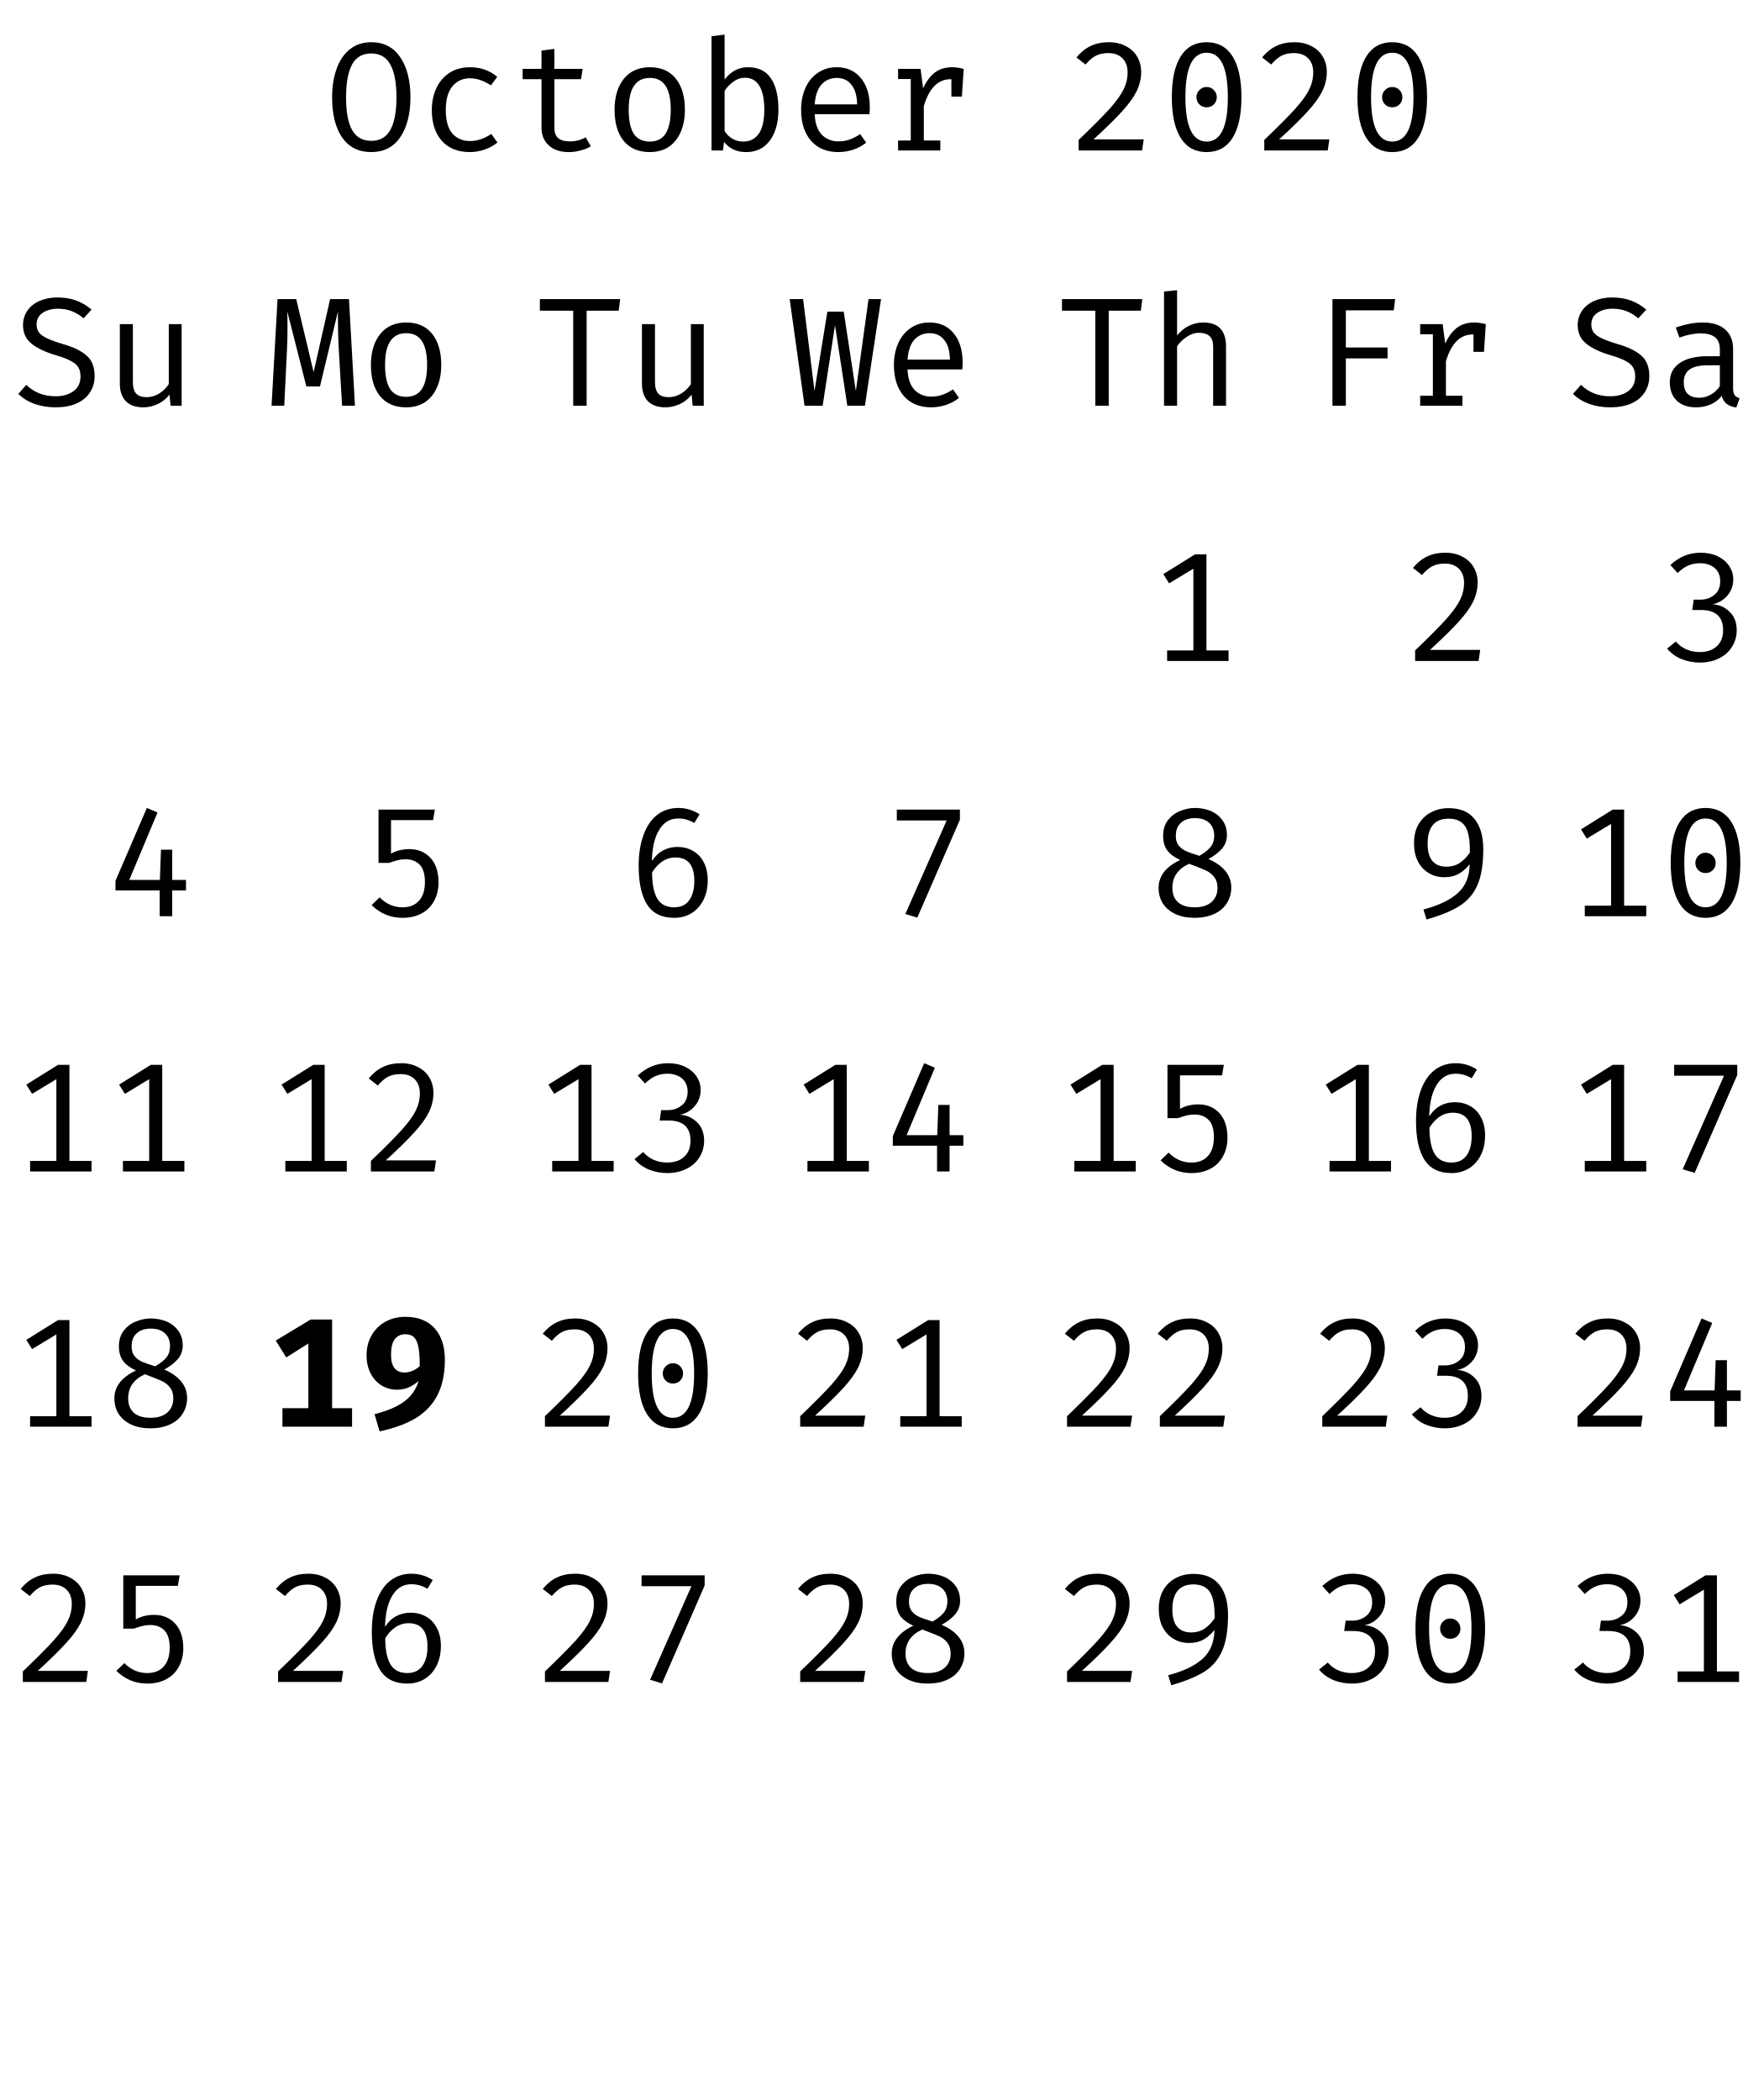
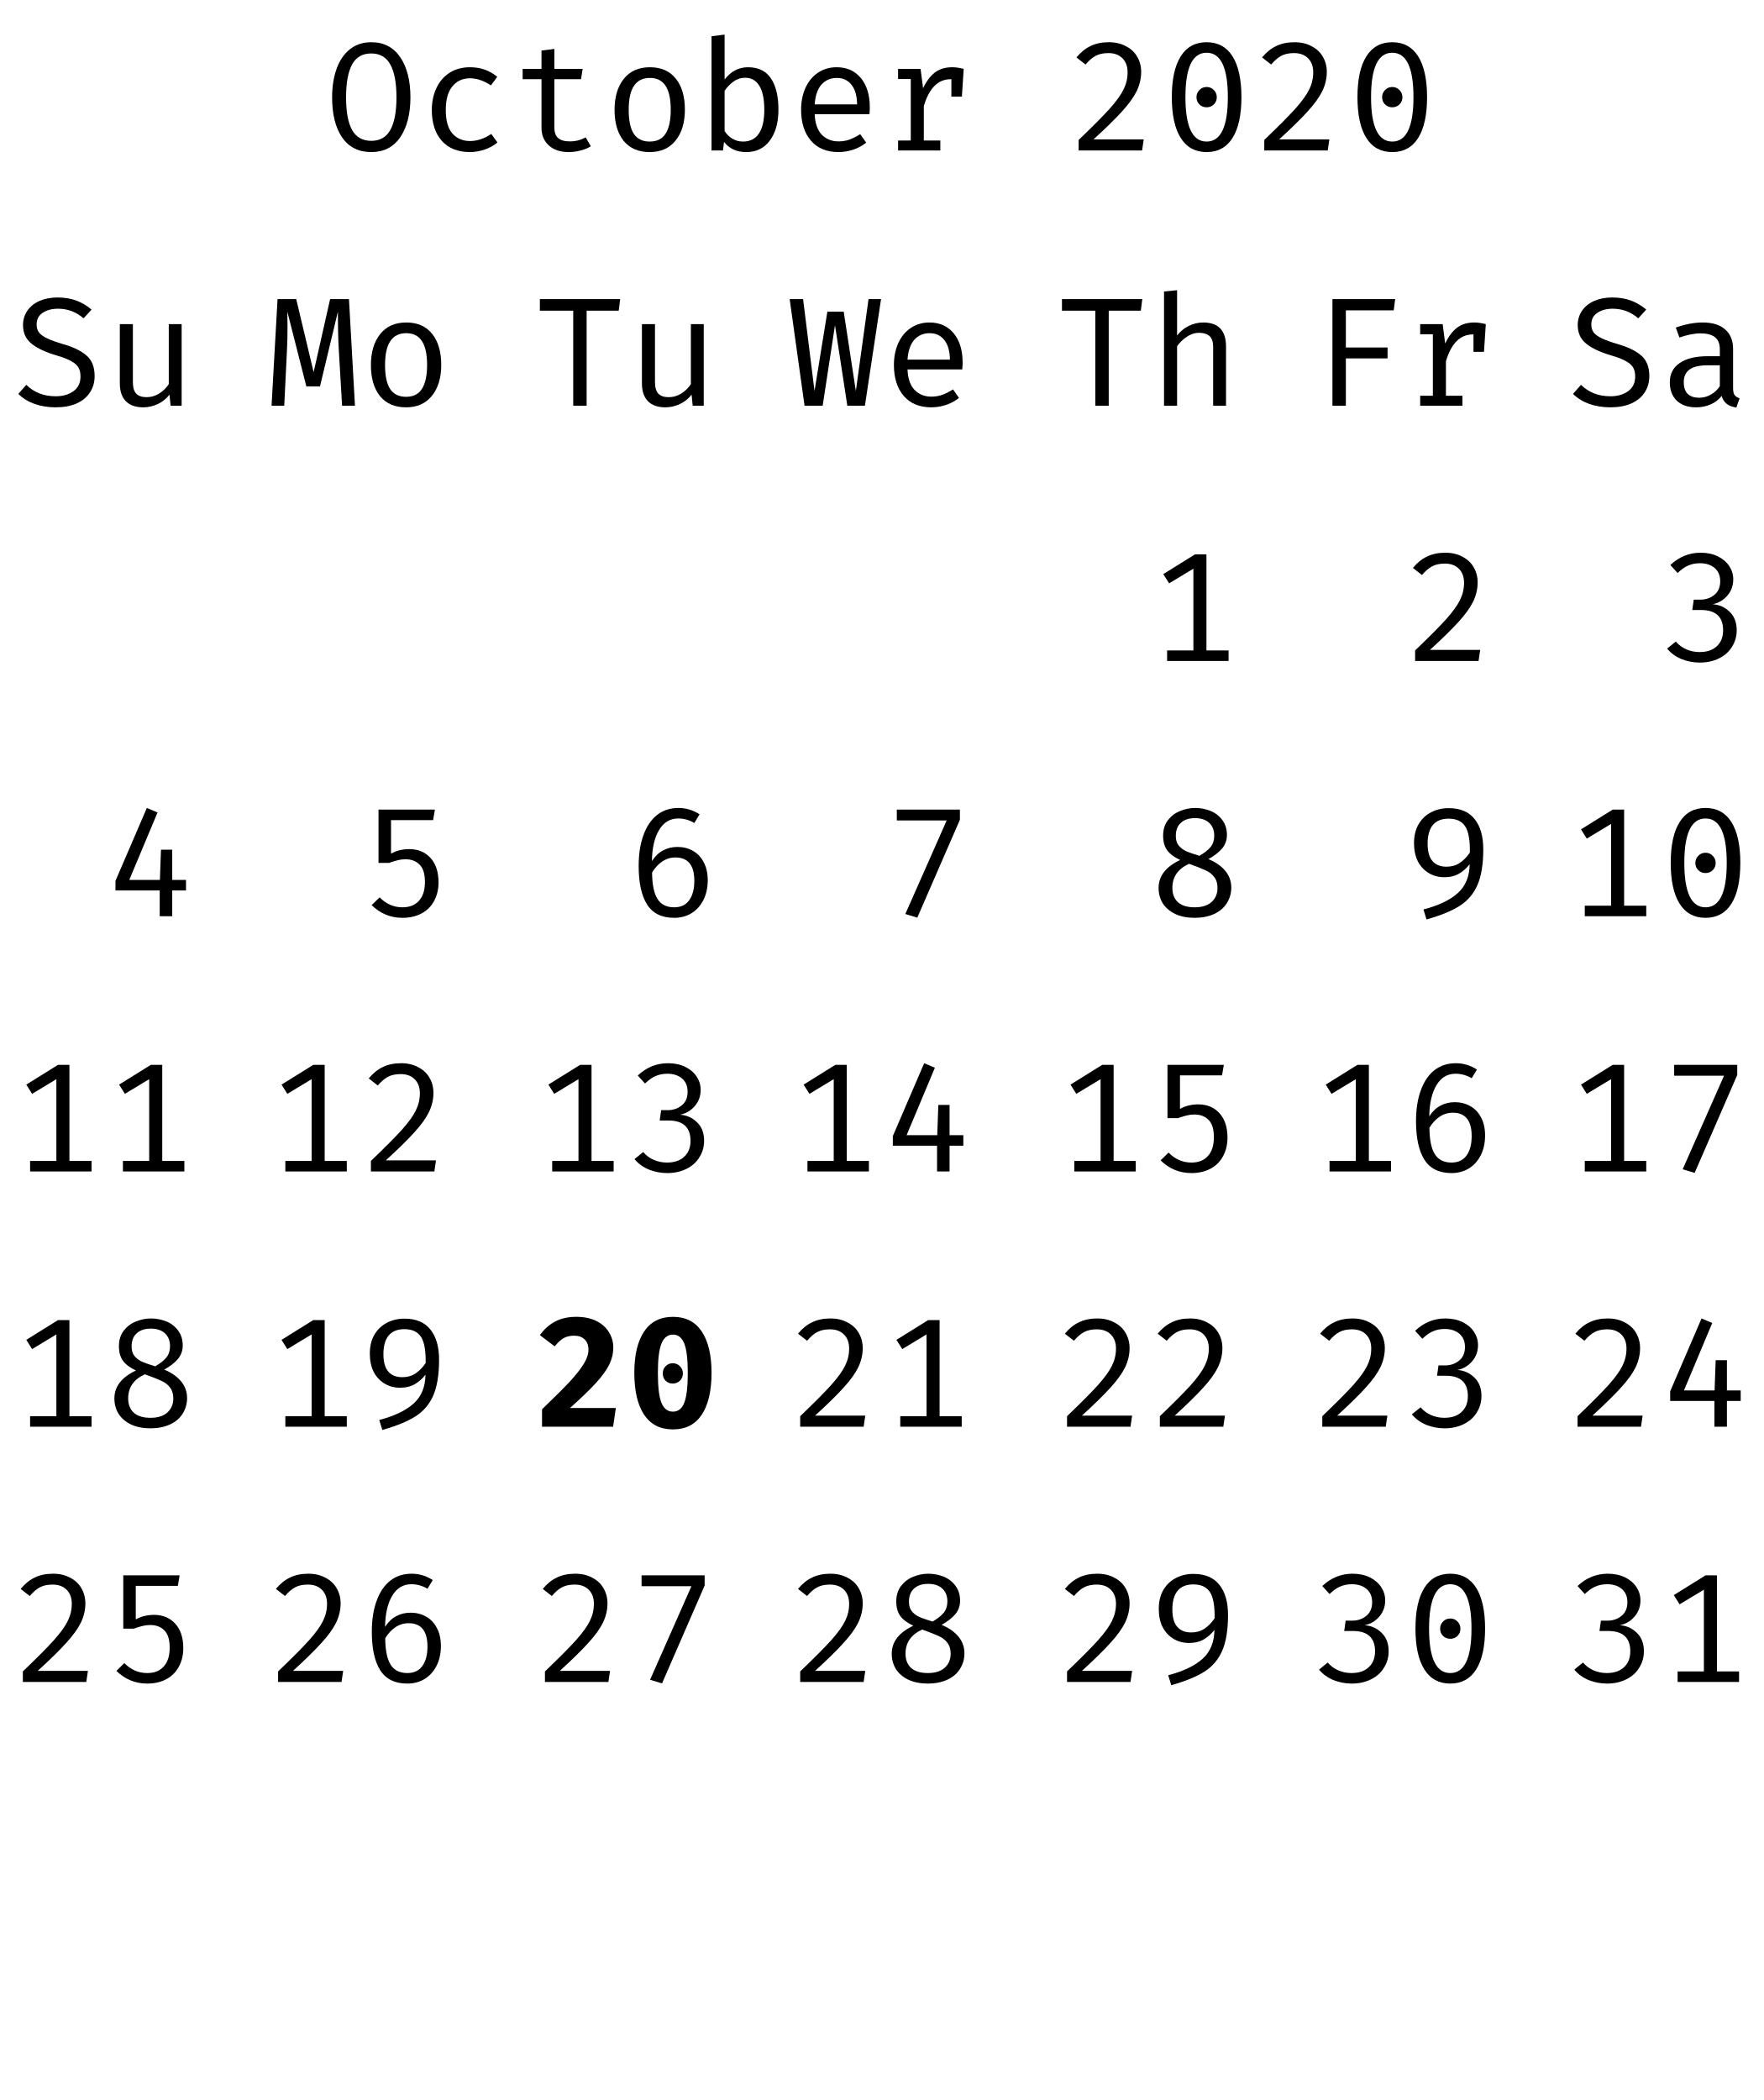
<svg xmlns="http://www.w3.org/2000/svg" xmlns:xlink="http://www.w3.org/1999/xlink" width="152pt" height="181pt" viewBox="0 0 152 181" version="1.1">
  <defs>
    <g>
      <symbol overflow="visible" id="glyph0-0">
        <path style="stroke:none;" d="M 6.797 -14 L 6.797 4.672 L 1.203 4.672 L 1.203 -14 Z M 6.078 -13.297 L 1.938 -13.297 L 1.938 3.969 L 6.078 3.969 Z M 4.094 -2.312 C 4.094 -2.207 4.055 -2.125 3.984 -2.062 C 3.922 -2.008 3.848 -1.984 3.766 -1.984 C 3.672 -1.984 3.586 -2.008 3.516 -2.062 C 3.453 -2.125 3.422 -2.207 3.422 -2.312 L 3.422 -3.422 C 3.891 -3.453 4.207 -3.539 4.375 -3.688 C 4.551 -3.832 4.641 -4.086 4.641 -4.453 C 4.641 -4.742 4.582 -4.969 4.469 -5.125 C 4.352 -5.289 4.141 -5.375 3.828 -5.375 C 3.566 -5.375 3.332 -5.32 3.125 -5.219 C 3.062 -5.195 3.004 -5.188 2.953 -5.188 C 2.859 -5.188 2.781 -5.211 2.719 -5.266 C 2.664 -5.328 2.641 -5.398 2.641 -5.484 C 2.641 -5.66 2.77 -5.789 3.031 -5.875 C 3.289 -5.969 3.57 -6.016 3.875 -6.016 C 4.406 -6.016 4.785 -5.867 5.016 -5.578 C 5.242 -5.297 5.359 -4.93 5.359 -4.484 C 5.359 -4.004 5.258 -3.633 5.062 -3.375 C 4.863 -3.125 4.539 -2.969 4.094 -2.906 Z M 3.297 -1.141 C 3.297 -1.266 3.336 -1.367 3.422 -1.453 C 3.516 -1.547 3.629 -1.594 3.766 -1.594 C 3.891 -1.594 3.992 -1.547 4.078 -1.453 C 4.172 -1.367 4.219 -1.266 4.219 -1.141 C 4.219 -0.992 4.172 -0.875 4.078 -0.781 C 3.992 -0.688 3.891 -0.641 3.766 -0.641 C 3.629 -0.641 3.516 -0.688 3.422 -0.781 C 3.336 -0.875 3.297 -0.992 3.297 -1.141 Z M 3.297 -1.141 " />
      </symbol>
      <symbol overflow="visible" id="glyph0-1">
        <path style="stroke:none;" d="M 7.375 -4.578 C 7.375 -3.148 7.082 -2.004 6.5 -1.141 C 5.914 -0.285 5.082 0.141 4 0.141 C 2.906 0.141 2.066 -0.281 1.484 -1.125 C 0.91 -1.969 0.625 -3.117 0.625 -4.578 C 0.625 -5.504 0.754 -6.328 1.016 -7.047 C 1.273 -7.766 1.656 -8.32 2.156 -8.719 C 2.664 -9.125 3.281 -9.328 4 -9.328 C 5.082 -9.328 5.914 -8.895 6.5 -8.031 C 7.082 -7.176 7.375 -6.023 7.375 -4.578 Z M 6.172 -4.578 C 6.172 -5.836 5.992 -6.781 5.641 -7.406 C 5.297 -8.039 4.75 -8.359 4 -8.359 C 3.238 -8.359 2.688 -8.039 2.344 -7.406 C 2 -6.77 1.828 -5.828 1.828 -4.578 C 1.828 -3.328 2 -2.391 2.344 -1.766 C 2.695 -1.141 3.25 -0.828 4 -0.828 C 4.75 -0.828 5.297 -1.141 5.641 -1.766 C 5.992 -2.391 6.172 -3.328 6.172 -4.578 Z M 6.172 -4.578 " />
      </symbol>
      <symbol overflow="visible" id="glyph0-2">
        <path style="stroke:none;" d="M 4.516 -0.812 C 5.129 -0.812 5.738 -1.016 6.344 -1.422 L 6.875 -0.688 C 6.582 -0.438 6.219 -0.234 5.781 -0.078 C 5.344 0.066 4.922 0.141 4.516 0.141 C 3.473 0.141 2.66 -0.18 2.078 -0.828 C 1.504 -1.484 1.219 -2.367 1.219 -3.484 C 1.219 -4.18 1.348 -4.805 1.609 -5.359 C 1.867 -5.922 2.242 -6.363 2.734 -6.688 C 3.234 -7.008 3.828 -7.172 4.516 -7.172 C 5.422 -7.172 6.203 -6.895 6.859 -6.344 L 6.312 -5.609 C 5.695 -6.016 5.094 -6.219 4.5 -6.219 C 3.875 -6.219 3.367 -5.984 2.984 -5.516 C 2.609 -5.055 2.422 -4.379 2.422 -3.484 C 2.422 -2.578 2.609 -1.906 2.984 -1.469 C 3.367 -1.031 3.879 -0.812 4.516 -0.812 Z M 4.516 -0.812 " />
      </symbol>
      <symbol overflow="visible" id="glyph0-3">
        <path style="stroke:none;" d="M 6.922 -0.359 C 6.68 -0.203 6.391 -0.082 6.047 0 C 5.703 0.094 5.363 0.141 5.031 0.141 C 4.289 0.141 3.711 -0.051 3.297 -0.438 C 2.879 -0.82 2.672 -1.328 2.672 -1.953 L 2.672 -6.141 L 1.047 -6.141 L 1.047 -7.031 L 2.672 -7.031 L 2.672 -8.609 L 3.781 -8.75 L 3.781 -7.031 L 6.219 -7.031 L 6.078 -6.141 L 3.781 -6.141 L 3.781 -1.969 C 3.781 -1.57 3.883 -1.273 4.094 -1.078 C 4.312 -0.879 4.656 -0.781 5.125 -0.781 C 5.602 -0.781 6.055 -0.895 6.484 -1.125 Z M 6.922 -0.359 " />
      </symbol>
      <symbol overflow="visible" id="glyph0-4">
        <path style="stroke:none;" d="M 4.016 -7.172 C 4.984 -7.172 5.727 -6.844 6.25 -6.188 C 6.77 -5.539 7.031 -4.648 7.031 -3.516 C 7.031 -2.41 6.766 -1.523 6.234 -0.859 C 5.703 -0.191 4.957 0.141 4 0.141 C 3.031 0.141 2.281 -0.18 1.75 -0.828 C 1.227 -1.484 0.969 -2.375 0.969 -3.5 C 0.969 -4.613 1.234 -5.504 1.766 -6.172 C 2.297 -6.836 3.047 -7.172 4.016 -7.172 Z M 4.016 -6.25 C 3.398 -6.25 2.941 -6.02 2.641 -5.562 C 2.336 -5.113 2.188 -4.426 2.188 -3.5 C 2.188 -2.582 2.332 -1.895 2.625 -1.438 C 2.926 -0.988 3.383 -0.766 4 -0.766 C 4.613 -0.766 5.066 -0.988 5.359 -1.438 C 5.66 -1.895 5.812 -2.586 5.812 -3.516 C 5.812 -4.441 5.66 -5.129 5.359 -5.578 C 5.066 -6.023 4.617 -6.25 4.016 -6.25 Z M 4.016 -6.25 " />
      </symbol>
      <symbol overflow="visible" id="glyph0-5">
        <path style="stroke:none;" d="M 2.453 -6.109 C 2.992 -6.816 3.664 -7.172 4.469 -7.172 C 5.363 -7.172 6.023 -6.848 6.453 -6.203 C 6.879 -5.566 7.094 -4.672 7.094 -3.516 C 7.094 -2.41 6.848 -1.523 6.359 -0.859 C 5.867 -0.191 5.188 0.141 4.312 0.141 C 3.5 0.141 2.863 -0.148 2.406 -0.734 L 2.312 0 L 1.328 0 L 1.328 -9.844 L 2.453 -9.984 Z M 4.047 -0.766 C 4.641 -0.766 5.094 -0.992 5.406 -1.453 C 5.719 -1.91 5.875 -2.598 5.875 -3.516 C 5.875 -4.422 5.734 -5.102 5.453 -5.562 C 5.172 -6.031 4.758 -6.266 4.219 -6.266 C 3.852 -6.266 3.52 -6.156 3.219 -5.938 C 2.926 -5.727 2.672 -5.461 2.453 -5.141 L 2.453 -1.672 C 2.641 -1.379 2.867 -1.156 3.141 -1 C 3.422 -0.844 3.723 -0.766 4.047 -0.766 Z M 4.047 -0.766 " />
      </symbol>
      <symbol overflow="visible" id="glyph0-6">
        <path style="stroke:none;" d="M 2.219 -3.125 C 2.25 -2.344 2.453 -1.754 2.828 -1.359 C 3.211 -0.973 3.691 -0.781 4.266 -0.781 C 4.609 -0.781 4.926 -0.832 5.219 -0.938 C 5.508 -1.039 5.816 -1.195 6.141 -1.406 L 6.656 -0.672 C 6.332 -0.41 5.957 -0.207 5.531 -0.062 C 5.113 0.07 4.691 0.141 4.266 0.141 C 3.254 0.141 2.461 -0.188 1.891 -0.844 C 1.328 -1.508 1.047 -2.395 1.047 -3.5 C 1.047 -4.207 1.172 -4.836 1.422 -5.391 C 1.672 -5.941 2.023 -6.375 2.484 -6.688 C 2.953 -7.008 3.492 -7.172 4.109 -7.172 C 4.992 -7.172 5.691 -6.859 6.203 -6.234 C 6.711 -5.617 6.969 -4.781 6.969 -3.719 C 6.969 -3.508 6.957 -3.312 6.938 -3.125 Z M 4.125 -6.25 C 3.582 -6.25 3.141 -6.055 2.797 -5.672 C 2.461 -5.285 2.27 -4.719 2.219 -3.969 L 5.875 -3.969 C 5.863 -4.707 5.703 -5.27 5.391 -5.656 C 5.086 -6.051 4.664 -6.25 4.125 -6.25 Z M 4.125 -6.25 " />
      </symbol>
      <symbol overflow="visible" id="glyph0-7">
        <path style="stroke:none;" d="M 6.078 -7.172 C 6.359 -7.172 6.688 -7.125 7.062 -7.031 L 6.906 -4.641 L 6 -4.641 L 6 -6.141 L 5.938 -6.141 C 4.852 -6.141 4.082 -5.367 3.625 -3.828 L 3.625 -0.859 L 5.047 -0.859 L 5.047 0 L 1.406 0 L 1.406 -0.859 L 2.5 -0.859 L 2.5 -6.156 L 1.406 -6.156 L 1.406 -7.031 L 3.344 -7.031 L 3.562 -5.359 C 3.844 -5.961 4.18 -6.414 4.578 -6.719 C 4.973 -7.02 5.473 -7.172 6.078 -7.172 Z M 6.078 -7.172 " />
      </symbol>
      <symbol overflow="visible" id="glyph0-8">
        <path style="stroke:none;" d="" />
      </symbol>
      <symbol overflow="visible" id="glyph0-9">
        <path style="stroke:none;" d="M 3.578 -9.328 C 4.141 -9.328 4.629 -9.211 5.047 -8.984 C 5.473 -8.766 5.797 -8.461 6.016 -8.078 C 6.242 -7.691 6.359 -7.254 6.359 -6.766 C 6.359 -6.203 6.227 -5.648 5.969 -5.109 C 5.707 -4.578 5.285 -3.992 4.703 -3.359 C 4.129 -2.723 3.312 -1.922 2.25 -0.953 L 6.578 -0.953 L 6.438 0 L 0.969 0 L 0.969 -0.906 C 2.164 -2.051 3.055 -2.945 3.641 -3.594 C 4.223 -4.25 4.625 -4.805 4.844 -5.266 C 5.07 -5.723 5.188 -6.211 5.188 -6.734 C 5.188 -7.242 5.039 -7.645 4.75 -7.938 C 4.457 -8.238 4.051 -8.391 3.531 -8.391 C 3.094 -8.391 2.727 -8.312 2.438 -8.156 C 2.156 -8.008 1.863 -7.758 1.562 -7.406 L 0.781 -8.016 C 1.145 -8.461 1.551 -8.789 2 -9 C 2.445 -9.219 2.973 -9.328 3.578 -9.328 Z M 3.578 -9.328 " />
      </symbol>
      <symbol overflow="visible" id="glyph0-10">
        <path style="stroke:none;" d="M 4 -9.328 C 4.977 -9.328 5.723 -8.922 6.234 -8.109 C 6.742 -7.297 7 -6.125 7 -4.594 C 7 -3.062 6.742 -1.891 6.234 -1.078 C 5.723 -0.266 4.977 0.141 4 0.141 C 3.02 0.141 2.273 -0.266 1.766 -1.078 C 1.254 -1.891 1 -3.062 1 -4.594 C 1 -6.125 1.254 -7.297 1.766 -8.109 C 2.273 -8.922 3.02 -9.328 4 -9.328 Z M 4 -8.422 C 2.781 -8.422 2.172 -7.145 2.172 -4.594 C 2.172 -2.039 2.781 -0.766 4 -0.766 C 5.219 -0.766 5.828 -2.039 5.828 -4.594 C 5.828 -7.145 5.219 -8.422 4 -8.422 Z M 4 -5.469 C 4.25 -5.469 4.457 -5.379 4.625 -5.203 C 4.789 -5.035 4.875 -4.832 4.875 -4.594 C 4.875 -4.344 4.789 -4.133 4.625 -3.969 C 4.457 -3.801 4.25 -3.719 4 -3.719 C 3.75 -3.719 3.539 -3.801 3.375 -3.969 C 3.207 -4.133 3.125 -4.344 3.125 -4.594 C 3.125 -4.832 3.207 -5.035 3.375 -5.203 C 3.539 -5.379 3.75 -5.469 4 -5.469 Z M 4 -5.469 " />
      </symbol>
      <symbol overflow="visible" id="glyph0-11">
        <path style="stroke:none;" d="M 4.562 0 L 3.406 0 L 3.406 -8.188 L 0.531 -8.188 L 0.531 -9.188 L 7.453 -9.188 L 7.328 -8.188 L 4.562 -8.188 Z M 4.562 0 " />
      </symbol>
      <symbol overflow="visible" id="glyph0-12">
        <path style="stroke:none;" d="M 2.453 -6.047 C 2.723 -6.398 3.055 -6.676 3.453 -6.875 C 3.859 -7.07 4.273 -7.172 4.703 -7.172 C 6.016 -7.172 6.672 -6.477 6.672 -5.094 L 6.672 0 L 5.562 0 L 5.562 -5.078 C 5.562 -5.492 5.461 -5.797 5.266 -5.984 C 5.066 -6.18 4.754 -6.281 4.328 -6.281 C 3.961 -6.281 3.609 -6.16 3.266 -5.922 C 2.93 -5.691 2.66 -5.426 2.453 -5.125 L 2.453 0 L 1.328 0 L 1.328 -9.844 L 2.453 -9.953 Z M 2.453 -6.047 " />
      </symbol>
      <symbol overflow="visible" id="glyph0-13">
        <path style="stroke:none;" d="M 6.891 -0.906 L 6.891 0 L 1.594 0 L 1.594 -0.906 L 3.859 -0.906 L 3.859 -7.953 L 1.766 -6.688 L 1.266 -7.484 L 4 -9.188 L 4.984 -9.188 L 4.984 -0.906 Z M 6.891 -0.906 " />
      </symbol>
      <symbol overflow="visible" id="glyph0-14">
        <path style="stroke:none;" d="M 3 -5.016 L 6.594 -5.016 L 6.594 -4.078 L 3 -4.078 L 3 0 L 1.844 0 L 1.844 -9.188 L 7.25 -9.188 L 7.125 -8.219 L 3 -8.219 Z M 3 -5.016 " />
      </symbol>
      <symbol overflow="visible" id="glyph0-15">
        <path style="stroke:none;" d="M 7.156 -2.547 C 7.156 -2.016 7.02 -1.547 6.75 -1.141 C 6.488 -0.734 6.102 -0.414 5.594 -0.188 C 5.094 0.031 4.492 0.141 3.797 0.141 C 3.129 0.141 2.52 0.039 1.969 -0.156 C 1.426 -0.352 0.961 -0.641 0.578 -1.016 L 1.266 -1.797 C 1.598 -1.473 1.973 -1.227 2.391 -1.062 C 2.805 -0.895 3.281 -0.812 3.812 -0.812 C 4.414 -0.812 4.922 -0.957 5.328 -1.25 C 5.734 -1.539 5.938 -1.961 5.938 -2.516 C 5.938 -2.828 5.879 -3.082 5.766 -3.281 C 5.648 -3.488 5.445 -3.672 5.156 -3.828 C 4.875 -3.992 4.469 -4.156 3.938 -4.312 C 2.945 -4.602 2.207 -4.945 1.719 -5.344 C 1.227 -5.738 0.984 -6.273 0.984 -6.953 C 0.984 -7.41 1.109 -7.82 1.359 -8.188 C 1.609 -8.551 1.957 -8.832 2.406 -9.031 C 2.863 -9.227 3.379 -9.328 3.953 -9.328 C 4.555 -9.328 5.098 -9.238 5.578 -9.062 C 6.055 -8.883 6.492 -8.625 6.891 -8.281 L 6.203 -7.531 C 5.566 -8.082 4.832 -8.359 4 -8.359 C 3.469 -8.359 3.023 -8.238 2.672 -8 C 2.328 -7.77 2.156 -7.438 2.156 -7 C 2.156 -6.727 2.223 -6.5 2.359 -6.312 C 2.504 -6.125 2.742 -5.953 3.078 -5.797 C 3.41 -5.641 3.875 -5.473 4.469 -5.297 C 5.32 -5.055 5.984 -4.734 6.453 -4.328 C 6.922 -3.93 7.156 -3.336 7.156 -2.547 Z M 7.156 -2.547 " />
      </symbol>
      <symbol overflow="visible" id="glyph0-16">
        <path style="stroke:none;" d="M 6.375 -1.531 C 6.375 -1.258 6.414 -1.055 6.5 -0.922 C 6.594 -0.797 6.738 -0.703 6.938 -0.641 L 6.656 0.156 C 5.977 0.07 5.555 -0.258 5.391 -0.844 C 5.141 -0.52 4.82 -0.273 4.438 -0.109 C 4.062 0.055 3.645 0.141 3.188 0.141 C 2.477 0.141 1.922 -0.051 1.516 -0.438 C 1.117 -0.832 0.922 -1.359 0.922 -2.016 C 0.922 -2.734 1.203 -3.285 1.766 -3.672 C 2.328 -4.066 3.141 -4.266 4.203 -4.266 L 5.234 -4.266 L 5.234 -4.844 C 5.234 -5.332 5.094 -5.688 4.812 -5.906 C 4.531 -6.125 4.117 -6.234 3.578 -6.234 C 3.035 -6.234 2.426 -6.113 1.75 -5.875 L 1.438 -6.734 C 2.258 -7.023 3.031 -7.172 3.75 -7.172 C 4.602 -7.172 5.254 -6.969 5.703 -6.562 C 6.148 -6.164 6.375 -5.613 6.375 -4.906 Z M 3.469 -0.688 C 3.812 -0.688 4.141 -0.773 4.453 -0.953 C 4.773 -1.129 5.035 -1.375 5.234 -1.688 L 5.234 -3.484 L 4.219 -3.484 C 3.477 -3.484 2.941 -3.359 2.609 -3.109 C 2.285 -2.867 2.125 -2.508 2.125 -2.031 C 2.125 -1.133 2.57 -0.688 3.469 -0.688 Z M 3.469 -0.688 " />
      </symbol>
      <symbol overflow="visible" id="glyph0-17">
        <path style="stroke:none;" d="M 3.578 -9.328 C 4.141 -9.328 4.633 -9.223 5.062 -9.016 C 5.488 -8.805 5.816 -8.523 6.047 -8.172 C 6.273 -7.828 6.391 -7.445 6.391 -7.031 C 6.391 -6.488 6.219 -6.02 5.875 -5.625 C 5.531 -5.227 5.109 -4.984 4.609 -4.891 C 5.191 -4.848 5.68 -4.629 6.078 -4.234 C 6.484 -3.848 6.688 -3.316 6.688 -2.641 C 6.688 -2.117 6.551 -1.645 6.281 -1.219 C 6.02 -0.789 5.645 -0.457 5.156 -0.219 C 4.676 0.02 4.125 0.141 3.5 0.141 C 2.957 0.141 2.438 0.039 1.938 -0.156 C 1.438 -0.363 1.02 -0.664 0.688 -1.062 L 1.438 -1.672 C 1.688 -1.379 1.988 -1.156 2.344 -1 C 2.707 -0.844 3.086 -0.766 3.484 -0.766 C 4.117 -0.766 4.613 -0.93 4.969 -1.266 C 5.332 -1.598 5.516 -2.055 5.516 -2.641 C 5.516 -3.805 4.879 -4.391 3.609 -4.391 L 2.859 -4.391 L 2.984 -5.281 L 3.531 -5.281 C 4.008 -5.281 4.414 -5.414 4.75 -5.688 C 5.094 -5.957 5.266 -6.352 5.266 -6.875 C 5.266 -7.363 5.102 -7.742 4.781 -8.016 C 4.457 -8.285 4.039 -8.422 3.531 -8.422 C 3.145 -8.422 2.801 -8.352 2.5 -8.219 C 2.207 -8.094 1.906 -7.879 1.594 -7.578 L 0.969 -8.266 C 1.719 -8.973 2.586 -9.328 3.578 -9.328 Z M 3.578 -9.328 " />
      </symbol>
      <symbol overflow="visible" id="glyph0-18">
        <path style="stroke:none;" d="M 2.453 -2.047 C 2.453 -1.586 2.547 -1.254 2.734 -1.047 C 2.93 -0.836 3.234 -0.734 3.641 -0.734 C 4.016 -0.734 4.375 -0.836 4.719 -1.047 C 5.062 -1.266 5.336 -1.535 5.547 -1.859 L 5.547 -7.031 L 6.656 -7.031 L 6.656 0 L 5.703 0 L 5.609 -0.953 C 5.336 -0.598 5 -0.328 4.594 -0.141 C 4.188 0.047 3.773 0.141 3.359 0.141 C 2.691 0.141 2.188 -0.035 1.844 -0.391 C 1.5 -0.742 1.328 -1.254 1.328 -1.922 L 1.328 -7.031 L 2.453 -7.031 Z M 2.453 -2.047 " />
      </symbol>
      <symbol overflow="visible" id="glyph0-19">
        <path style="stroke:none;" d="M 7.031 -2.219 L 5.844 -2.219 L 5.844 0 L 4.766 0 L 4.766 -2.219 L 0.953 -2.219 L 0.953 -3.047 L 3.656 -9.328 L 4.578 -8.938 L 2.141 -3.125 L 4.781 -3.125 L 4.875 -5.734 L 5.844 -5.734 L 5.844 -3.125 L 7.031 -3.125 Z M 7.031 -2.219 " />
      </symbol>
      <symbol overflow="visible" id="glyph0-20">
        <path style="stroke:none;" d="M 7.594 0 L 6.484 0 L 6.203 -4.797 C 6.148 -5.641 6.125 -6.742 6.125 -8.109 L 4.578 -1.656 L 3.406 -1.656 L 1.766 -8.109 C 1.773 -7.797 1.781 -7.375 1.781 -6.844 C 1.781 -6.02 1.766 -5.336 1.734 -4.797 L 1.5 0 L 0.406 0 L 0.922 -9.188 L 2.531 -9.188 L 4.031 -2.891 L 5.453 -9.188 L 7.078 -9.188 Z M 7.594 0 " />
      </symbol>
      <symbol overflow="visible" id="glyph0-21">
        <path style="stroke:none;" d="M 6.328 -8.281 L 2.703 -8.281 L 2.703 -5.391 C 2.961 -5.535 3.219 -5.633 3.469 -5.688 C 3.727 -5.75 4 -5.781 4.281 -5.781 C 5.039 -5.781 5.648 -5.523 6.109 -5.016 C 6.566 -4.516 6.797 -3.812 6.797 -2.906 C 6.797 -2.301 6.664 -1.766 6.406 -1.297 C 6.156 -0.836 5.797 -0.484 5.328 -0.234 C 4.859 0.016 4.312 0.141 3.688 0.141 C 2.664 0.141 1.781 -0.223 1.031 -0.953 L 1.719 -1.625 C 2.281 -1.051 2.938 -0.766 3.688 -0.766 C 4.301 -0.766 4.773 -0.953 5.109 -1.328 C 5.453 -1.703 5.625 -2.242 5.625 -2.953 C 5.625 -3.641 5.473 -4.133 5.172 -4.438 C 4.867 -4.75 4.461 -4.906 3.953 -4.906 C 3.711 -4.906 3.492 -4.879 3.297 -4.828 C 3.109 -4.785 2.852 -4.707 2.531 -4.594 L 1.625 -4.594 L 1.625 -9.188 L 6.484 -9.188 Z M 6.328 -8.281 " />
      </symbol>
      <symbol overflow="visible" id="glyph0-22">
        <path style="stroke:none;" d="M 4.391 -5.969 C 4.879 -5.969 5.316 -5.859 5.703 -5.641 C 6.098 -5.43 6.41 -5.109 6.641 -4.672 C 6.879 -4.242 7 -3.719 7 -3.094 C 7 -2.438 6.867 -1.859 6.609 -1.359 C 6.348 -0.867 6 -0.492 5.562 -0.234 C 5.133 0.016 4.648 0.141 4.109 0.141 C 3.035 0.141 2.254 -0.242 1.766 -1.016 C 1.285 -1.785 1.047 -2.891 1.047 -4.328 C 1.047 -5.336 1.18 -6.219 1.453 -6.969 C 1.723 -7.727 2.113 -8.312 2.625 -8.719 C 3.145 -9.125 3.758 -9.328 4.469 -9.328 C 5.133 -9.328 5.742 -9.145 6.297 -8.781 L 5.844 -8.031 C 5.414 -8.289 4.953 -8.422 4.453 -8.422 C 3.754 -8.422 3.207 -8.094 2.812 -7.438 C 2.414 -6.781 2.207 -5.883 2.188 -4.75 C 2.469 -5.176 2.789 -5.484 3.156 -5.672 C 3.52 -5.867 3.93 -5.969 4.391 -5.969 Z M 4.109 -0.766 C 4.672 -0.766 5.098 -0.961 5.391 -1.359 C 5.691 -1.766 5.844 -2.328 5.844 -3.047 C 5.844 -4.391 5.301 -5.062 4.219 -5.062 C 3.789 -5.062 3.406 -4.941 3.062 -4.703 C 2.727 -4.473 2.441 -4.16 2.203 -3.766 C 2.211 -2.723 2.367 -1.961 2.672 -1.484 C 2.973 -1.004 3.453 -0.766 4.109 -0.766 Z M 4.109 -0.766 " />
      </symbol>
      <symbol overflow="visible" id="glyph0-23">
        <path style="stroke:none;" d="M 6.547 0 L 5.031 0 L 3.969 -6.938 L 2.906 0 L 1.344 0 L 0.062 -9.188 L 1.219 -9.188 L 2.203 -1.266 L 3.312 -8.109 L 4.719 -8.109 L 5.766 -1.266 L 6.859 -9.188 L 7.938 -9.188 Z M 6.547 0 " />
      </symbol>
      <symbol overflow="visible" id="glyph0-24">
        <path style="stroke:none;" d="M 2.031 -0.188 L 5.594 -8.25 L 1.297 -8.25 L 1.297 -9.188 L 6.734 -9.188 L 6.734 -8.312 L 3.062 0.125 Z M 2.031 -0.188 " />
      </symbol>
      <symbol overflow="visible" id="glyph0-25">
        <path style="stroke:none;" d="M 6.75 -7 C 6.75 -6.562 6.613 -6.176 6.344 -5.844 C 6.07 -5.52 5.676 -5.211 5.156 -4.922 C 5.781 -4.66 6.266 -4.32 6.609 -3.906 C 6.953 -3.488 7.125 -3.008 7.125 -2.469 C 7.125 -1.969 6.992 -1.516 6.734 -1.109 C 6.484 -0.711 6.117 -0.406 5.641 -0.188 C 5.16 0.031 4.602 0.141 3.969 0.141 C 3.332 0.141 2.773 0.031 2.297 -0.188 C 1.828 -0.414 1.469 -0.723 1.219 -1.109 C 0.977 -1.504 0.859 -1.945 0.859 -2.438 C 0.859 -3.457 1.477 -4.258 2.719 -4.844 C 2.207 -5.082 1.832 -5.363 1.594 -5.688 C 1.363 -6.008 1.25 -6.426 1.25 -6.938 C 1.25 -7.457 1.383 -7.898 1.656 -8.266 C 1.938 -8.629 2.285 -8.895 2.703 -9.062 C 3.129 -9.238 3.562 -9.328 4 -9.328 C 4.469 -9.328 4.91 -9.242 5.328 -9.078 C 5.742 -8.91 6.082 -8.648 6.344 -8.297 C 6.613 -7.941 6.75 -7.508 6.75 -7 Z M 2.344 -6.922 C 2.344 -6.578 2.422 -6.305 2.578 -6.109 C 2.734 -5.91 2.938 -5.75 3.188 -5.625 C 3.445 -5.508 3.844 -5.367 4.375 -5.203 C 4.82 -5.461 5.145 -5.719 5.344 -5.969 C 5.551 -6.227 5.656 -6.551 5.656 -6.938 C 5.656 -7.406 5.508 -7.773 5.219 -8.047 C 4.926 -8.316 4.52 -8.453 4 -8.453 C 3.477 -8.453 3.07 -8.316 2.781 -8.047 C 2.488 -7.785 2.344 -7.41 2.344 -6.922 Z M 5.938 -2.438 C 5.938 -2.832 5.836 -3.148 5.641 -3.391 C 5.453 -3.641 5.195 -3.832 4.875 -3.969 C 4.562 -4.113 4.098 -4.297 3.484 -4.516 C 2.523 -4.078 2.047 -3.383 2.047 -2.438 C 2.047 -1.914 2.207 -1.504 2.531 -1.203 C 2.863 -0.91 3.344 -0.766 3.969 -0.766 C 4.594 -0.766 5.078 -0.914 5.422 -1.219 C 5.766 -1.531 5.938 -1.938 5.938 -2.438 Z M 5.938 -2.438 " />
      </symbol>
      <symbol overflow="visible" id="glyph0-26">
        <path style="stroke:none;" d="M 3.859 -9.312 C 4.859 -9.312 5.602 -9 6.094 -8.375 C 6.594 -7.758 6.844 -6.891 6.844 -5.766 C 6.844 -4.484 6.676 -3.457 6.344 -2.688 C 6.008 -1.926 5.5 -1.328 4.812 -0.891 C 4.125 -0.453 3.172 -0.062 1.953 0.281 L 1.688 -0.578 C 3 -0.922 3.988 -1.395 4.656 -2 C 5.32 -2.602 5.66 -3.43 5.672 -4.484 C 5.43 -4.16 5.129 -3.891 4.766 -3.672 C 4.398 -3.461 3.973 -3.359 3.484 -3.359 C 2.984 -3.359 2.535 -3.477 2.141 -3.719 C 1.742 -3.957 1.43 -4.297 1.203 -4.734 C 0.984 -5.172 0.875 -5.691 0.875 -6.297 C 0.875 -6.93 1.004 -7.473 1.266 -7.922 C 1.535 -8.379 1.895 -8.723 2.344 -8.953 C 2.789 -9.191 3.297 -9.312 3.859 -9.312 Z M 3.672 -4.266 C 4.098 -4.266 4.473 -4.367 4.797 -4.578 C 5.129 -4.797 5.426 -5.098 5.688 -5.484 C 5.707 -6.555 5.57 -7.312 5.281 -7.75 C 4.988 -8.188 4.516 -8.406 3.859 -8.406 C 3.254 -8.406 2.801 -8.223 2.5 -7.859 C 2.195 -7.492 2.047 -6.957 2.047 -6.25 C 2.047 -5.57 2.188 -5.07 2.469 -4.75 C 2.75 -4.426 3.148 -4.266 3.672 -4.266 Z M 3.672 -4.266 " />
      </symbol>
      <symbol overflow="visible" id="glyph1-0">
        <path style="stroke:none;" d="M 6.797 -14 L 6.797 4.672 L 1.203 4.672 L 1.203 -14 Z M 6.078 -13.297 L 1.938 -13.297 L 1.938 3.969 L 6.078 3.969 Z M 4.094 -2.312 C 4.094 -2.207 4.055 -2.125 3.984 -2.062 C 3.922 -2.008 3.848 -1.984 3.766 -1.984 C 3.672 -1.984 3.586 -2.008 3.516 -2.062 C 3.453 -2.125 3.422 -2.207 3.422 -2.312 L 3.422 -3.422 C 3.891 -3.453 4.207 -3.539 4.375 -3.688 C 4.551 -3.832 4.641 -4.086 4.641 -4.453 C 4.641 -4.742 4.582 -4.969 4.469 -5.125 C 4.352 -5.289 4.141 -5.375 3.828 -5.375 C 3.566 -5.375 3.332 -5.32 3.125 -5.219 C 3.062 -5.195 3.004 -5.188 2.953 -5.188 C 2.859 -5.188 2.781 -5.211 2.719 -5.266 C 2.664 -5.328 2.641 -5.398 2.641 -5.484 C 2.641 -5.66 2.77 -5.789 3.031 -5.875 C 3.289 -5.969 3.57 -6.016 3.875 -6.016 C 4.406 -6.016 4.785 -5.867 5.016 -5.578 C 5.242 -5.297 5.359 -4.93 5.359 -4.484 C 5.359 -4.004 5.258 -3.633 5.062 -3.375 C 4.863 -3.125 4.539 -2.969 4.094 -2.906 Z M 3.297 -1.141 C 3.297 -1.266 3.336 -1.367 3.422 -1.453 C 3.516 -1.547 3.629 -1.594 3.766 -1.594 C 3.891 -1.594 3.992 -1.547 4.078 -1.453 C 4.172 -1.367 4.219 -1.266 4.219 -1.141 C 4.219 -0.992 4.172 -0.875 4.078 -0.781 C 3.992 -0.688 3.891 -0.641 3.766 -0.641 C 3.629 -0.641 3.516 -0.688 3.422 -0.781 C 3.336 -0.875 3.297 -0.992 3.297 -1.141 Z M 3.297 -1.141 " />
      </symbol>
      <symbol overflow="visible" id="glyph1-1">
-         <path style="stroke:none;" d="M 7.344 -1.594 L 7.344 0 L 1.344 0 L 1.344 -1.594 L 3.578 -1.594 L 3.578 -7.172 L 1.672 -5.969 L 0.766 -7.422 L 3.766 -9.234 L 5.625 -9.234 L 5.625 -1.594 Z M 7.344 -1.594 " />
+         <path style="stroke:none;" d="M 3.672 -9.469 C 4.348 -9.469 4.926 -9.348 5.406 -9.109 C 5.883 -8.867 6.242 -8.547 6.484 -8.141 C 6.734 -7.742 6.859 -7.305 6.859 -6.828 C 6.859 -6.316 6.742 -5.828 6.516 -5.359 C 6.285 -4.891 5.906 -4.363 5.375 -3.781 C 4.844 -3.195 4.094 -2.473 3.125 -1.609 L 7.078 -1.609 L 6.844 0 L 0.719 0 L 0.719 -1.5 C 1.812 -2.551 2.629 -3.367 3.172 -3.953 C 3.711 -4.547 4.102 -5.051 4.344 -5.469 C 4.594 -5.883 4.719 -6.273 4.719 -6.641 C 4.719 -7.016 4.609 -7.305 4.391 -7.516 C 4.18 -7.734 3.879 -7.844 3.484 -7.844 C 3.129 -7.844 2.82 -7.77 2.562 -7.625 C 2.312 -7.477 2.062 -7.242 1.812 -6.922 L 0.531 -7.891 C 0.895 -8.398 1.332 -8.789 1.844 -9.062 C 2.352 -9.332 2.961 -9.469 3.672 -9.469 Z M 3.672 -9.469 " />
      </symbol>
      <symbol overflow="visible" id="glyph1-2">
-         <path style="stroke:none;" d="M 3.938 -9.469 C 5.039 -9.469 5.883 -9.133 6.469 -8.469 C 7.051 -7.812 7.344 -6.914 7.344 -5.781 C 7.344 -4.602 7.141 -3.602 6.734 -2.781 C 6.336 -1.969 5.727 -1.301 4.906 -0.781 C 4.082 -0.27 3.02 0.125 1.719 0.406 L 1.281 -1.078 C 2.383 -1.359 3.238 -1.723 3.844 -2.172 C 4.457 -2.629 4.867 -3.219 5.078 -3.938 C 4.797 -3.695 4.504 -3.508 4.203 -3.375 C 3.898 -3.25 3.566 -3.188 3.203 -3.188 C 2.723 -3.188 2.281 -3.312 1.875 -3.562 C 1.477 -3.812 1.164 -4.16 0.938 -4.609 C 0.707 -5.055 0.594 -5.566 0.594 -6.141 C 0.594 -6.797 0.738 -7.375 1.031 -7.875 C 1.32 -8.383 1.719 -8.773 2.219 -9.047 C 2.727 -9.328 3.301 -9.469 3.938 -9.469 Z M 2.703 -6.203 C 2.703 -5.672 2.805 -5.281 3.016 -5.031 C 3.223 -4.789 3.504 -4.672 3.859 -4.672 C 4.305 -4.672 4.742 -4.848 5.172 -5.203 C 5.18 -5.867 5.148 -6.395 5.078 -6.781 C 5.016 -7.176 4.895 -7.473 4.719 -7.672 C 4.539 -7.867 4.281 -7.969 3.938 -7.969 C 3.539 -7.969 3.234 -7.82 3.016 -7.531 C 2.805 -7.25 2.703 -6.805 2.703 -6.203 Z M 2.703 -6.203 " />
+         <path style="stroke:none;" d="M 4 -9.469 C 5.094 -9.469 5.922 -9.047 6.484 -8.203 C 7.047 -7.359 7.328 -6.172 7.328 -4.641 C 7.328 -3.086 7.047 -1.883 6.484 -1.031 C 5.922 -0.188 5.094 0.234 4 0.234 C 2.906 0.234 2.078 -0.188 1.516 -1.031 C 0.953 -1.883 0.672 -3.086 0.672 -4.641 C 0.672 -6.172 0.953 -7.359 1.516 -8.203 C 2.078 -9.047 2.906 -9.469 4 -9.469 Z M 4 -7.938 C 3.551 -7.938 3.223 -7.68 3.016 -7.172 C 2.805 -6.66 2.703 -5.816 2.703 -4.641 C 2.703 -3.422 2.805 -2.555 3.016 -2.047 C 3.223 -1.547 3.551 -1.297 4 -1.297 C 4.445 -1.297 4.77 -1.547 4.969 -2.047 C 5.176 -2.555 5.281 -3.422 5.281 -4.641 C 5.281 -5.836 5.176 -6.688 4.969 -7.188 C 4.758 -7.688 4.438 -7.938 4 -7.938 Z M 3.984 -5.469 C 4.234 -5.469 4.441 -5.379 4.609 -5.203 C 4.773 -5.035 4.859 -4.832 4.859 -4.594 C 4.859 -4.344 4.773 -4.133 4.609 -3.969 C 4.441 -3.801 4.234 -3.719 3.984 -3.719 C 3.734 -3.719 3.523 -3.801 3.359 -3.969 C 3.203 -4.133 3.125 -4.344 3.125 -4.594 C 3.125 -4.832 3.203 -5.035 3.359 -5.203 C 3.523 -5.379 3.734 -5.469 3.984 -5.469 Z M 3.984 -5.469 " />
      </symbol>
    </g>
  </defs>
  <g id="surface2">
    <g style="fill:rgb(0%,0%,0%);fill-opacity:1;">
      <use xlink:href="#glyph0-1" x="28" y="12.967" />
      <use xlink:href="#glyph0-2" x="36" y="12.967" />
      <use xlink:href="#glyph0-3" x="44" y="12.967" />
      <use xlink:href="#glyph0-4" x="52" y="12.967" />
      <use xlink:href="#glyph0-5" x="60" y="12.967" />
      <use xlink:href="#glyph0-6" x="68" y="12.967" />
      <use xlink:href="#glyph0-7" x="76" y="12.967" />
      <use xlink:href="#glyph0-8" x="84" y="12.967" />
      <use xlink:href="#glyph0-9" x="92" y="12.967" />
      <use xlink:href="#glyph0-10" x="100" y="12.967" />
      <use xlink:href="#glyph0-9" x="108" y="12.967" />
      <use xlink:href="#glyph0-10" x="116" y="12.967" />
    </g>
    <g style="fill:rgb(0%,0%,0%);fill-opacity:1;">
      <use xlink:href="#glyph0-11" x="91" y="34.967" />
      <use xlink:href="#glyph0-12" x="99" y="34.967" />
    </g>
    <g style="fill:rgb(0%,0%,0%);fill-opacity:1;">
      <use xlink:href="#glyph0-8" x="91" y="56.967" />
      <use xlink:href="#glyph0-13" x="99" y="56.967" />
    </g>
    <g style="fill:rgb(0%,0%,0%);fill-opacity:1;">
      <use xlink:href="#glyph0-14" x="113" y="34.967" />
      <use xlink:href="#glyph0-7" x="121" y="34.967" />
    </g>
    <g style="fill:rgb(0%,0%,0%);fill-opacity:1;">
      <use xlink:href="#glyph0-8" x="113" y="56.967" />
      <use xlink:href="#glyph0-9" x="121" y="56.967" />
    </g>
    <g style="fill:rgb(0%,0%,0%);fill-opacity:1;">
      <use xlink:href="#glyph0-15" x="135" y="34.967" />
      <use xlink:href="#glyph0-16" x="143" y="34.967" />
    </g>
    <g style="fill:rgb(0%,0%,0%);fill-opacity:1;">
      <use xlink:href="#glyph0-8" x="135" y="56.967" />
      <use xlink:href="#glyph0-17" x="143" y="56.967" />
    </g>
    <g style="fill:rgb(0%,0%,0%);fill-opacity:1;">
      <use xlink:href="#glyph0-15" x="1" y="34.967" />
      <use xlink:href="#glyph0-18" x="9" y="34.967" />
    </g>
    <g style="fill:rgb(0%,0%,0%);fill-opacity:1;">
      <use xlink:href="#glyph0-8" x="1" y="78.967" />
      <use xlink:href="#glyph0-19" x="9" y="78.967" />
    </g>
    <g style="fill:rgb(0%,0%,0%);fill-opacity:1;">
      <use xlink:href="#glyph0-20" x="23" y="34.967" />
      <use xlink:href="#glyph0-4" x="31" y="34.967" />
    </g>
    <g style="fill:rgb(0%,0%,0%);fill-opacity:1;">
      <use xlink:href="#glyph0-8" x="23" y="78.967" />
      <use xlink:href="#glyph0-21" x="31" y="78.967" />
    </g>
    <g style="fill:rgb(0%,0%,0%);fill-opacity:1;">
      <use xlink:href="#glyph0-11" x="46" y="34.967" />
      <use xlink:href="#glyph0-18" x="54" y="34.967" />
    </g>
    <g style="fill:rgb(0%,0%,0%);fill-opacity:1;">
      <use xlink:href="#glyph0-8" x="46" y="78.967" />
      <use xlink:href="#glyph0-22" x="54" y="78.967" />
    </g>
    <g style="fill:rgb(0%,0%,0%);fill-opacity:1;">
      <use xlink:href="#glyph0-23" x="68" y="34.967" />
      <use xlink:href="#glyph0-6" x="76" y="34.967" />
    </g>
    <g style="fill:rgb(0%,0%,0%);fill-opacity:1;">
      <use xlink:href="#glyph0-8" x="68" y="78.967" />
      <use xlink:href="#glyph0-24" x="76" y="78.967" />
    </g>
    <g style="fill:rgb(0%,0%,0%);fill-opacity:1;">
      <use xlink:href="#glyph0-8" x="91" y="78.967" />
      <use xlink:href="#glyph0-25" x="99" y="78.967" />
    </g>
    <g style="fill:rgb(0%,0%,0%);fill-opacity:1;">
      <use xlink:href="#glyph0-8" x="113" y="78.967" />
      <use xlink:href="#glyph0-26" x="121" y="78.967" />
    </g>
    <g style="fill:rgb(0%,0%,0%);fill-opacity:1;">
      <use xlink:href="#glyph0-13" x="135" y="78.967" />
      <use xlink:href="#glyph0-10" x="143" y="78.967" />
    </g>
    <g style="fill:rgb(0%,0%,0%);fill-opacity:1;">
      <use xlink:href="#glyph0-13" x="1" y="100.967" />
      <use xlink:href="#glyph0-13" x="9" y="100.967" />
    </g>
    <g style="fill:rgb(0%,0%,0%);fill-opacity:1;">
      <use xlink:href="#glyph0-13" x="23" y="100.967" />
      <use xlink:href="#glyph0-9" x="31" y="100.967" />
    </g>
    <g style="fill:rgb(0%,0%,0%);fill-opacity:1;">
      <use xlink:href="#glyph0-13" x="46" y="100.967" />
      <use xlink:href="#glyph0-17" x="54" y="100.967" />
    </g>
    <g style="fill:rgb(0%,0%,0%);fill-opacity:1;">
      <use xlink:href="#glyph0-13" x="68" y="100.967" />
      <use xlink:href="#glyph0-19" x="76" y="100.967" />
    </g>
    <g style="fill:rgb(0%,0%,0%);fill-opacity:1;">
      <use xlink:href="#glyph0-13" x="91" y="100.967" />
      <use xlink:href="#glyph0-21" x="99" y="100.967" />
    </g>
    <g style="fill:rgb(0%,0%,0%);fill-opacity:1;">
      <use xlink:href="#glyph0-13" x="113" y="100.967" />
      <use xlink:href="#glyph0-22" x="121" y="100.967" />
    </g>
    <g style="fill:rgb(0%,0%,0%);fill-opacity:1;">
      <use xlink:href="#glyph0-13" x="135" y="100.967" />
      <use xlink:href="#glyph0-24" x="143" y="100.967" />
    </g>
    <g style="fill:rgb(0%,0%,0%);fill-opacity:1;">
      <use xlink:href="#glyph0-13" x="1" y="122.967" />
      <use xlink:href="#glyph0-25" x="9" y="122.967" />
    </g>
    <g style="fill:rgb(0%,0%,0%);fill-opacity:1;">
-       <use xlink:href="#glyph1-1" x="23" y="122.967" />
-       <use xlink:href="#glyph1-2" x="31" y="122.967" />
-     </g>
-     <g style="fill:rgb(0%,0%,0%);fill-opacity:1;">
-       <use xlink:href="#glyph0-9" x="46" y="122.967" />
-       <use xlink:href="#glyph0-10" x="54" y="122.967" />
+       <use xlink:href="#glyph0-13" x="23" y="122.967" />
+       <use xlink:href="#glyph0-26" x="31" y="122.967" />
+     </g>
+     <g style="fill:rgb(0%,0%,0%);fill-opacity:1;">
+       <use xlink:href="#glyph1-1" x="46" y="122.967" />
+       <use xlink:href="#glyph1-2" x="54" y="122.967" />
    </g>
    <g style="fill:rgb(0%,0%,0%);fill-opacity:1;">
      <use xlink:href="#glyph0-9" x="68" y="122.967" />
      <use xlink:href="#glyph0-13" x="76" y="122.967" />
    </g>
    <g style="fill:rgb(0%,0%,0%);fill-opacity:1;">
      <use xlink:href="#glyph0-9" x="91" y="122.967" />
      <use xlink:href="#glyph0-9" x="99" y="122.967" />
    </g>
    <g style="fill:rgb(0%,0%,0%);fill-opacity:1;">
      <use xlink:href="#glyph0-9" x="113" y="122.967" />
      <use xlink:href="#glyph0-17" x="121" y="122.967" />
    </g>
    <g style="fill:rgb(0%,0%,0%);fill-opacity:1;">
      <use xlink:href="#glyph0-9" x="135" y="122.967" />
      <use xlink:href="#glyph0-19" x="143" y="122.967" />
    </g>
    <g style="fill:rgb(0%,0%,0%);fill-opacity:1;">
      <use xlink:href="#glyph0-9" x="1" y="144.967" />
      <use xlink:href="#glyph0-21" x="9" y="144.967" />
    </g>
    <g style="fill:rgb(0%,0%,0%);fill-opacity:1;">
      <use xlink:href="#glyph0-9" x="23" y="144.967" />
      <use xlink:href="#glyph0-22" x="31" y="144.967" />
    </g>
    <g style="fill:rgb(0%,0%,0%);fill-opacity:1;">
      <use xlink:href="#glyph0-9" x="46" y="144.967" />
      <use xlink:href="#glyph0-24" x="54" y="144.967" />
    </g>
    <g style="fill:rgb(0%,0%,0%);fill-opacity:1;">
      <use xlink:href="#glyph0-9" x="68" y="144.967" />
      <use xlink:href="#glyph0-25" x="76" y="144.967" />
    </g>
    <g style="fill:rgb(0%,0%,0%);fill-opacity:1;">
      <use xlink:href="#glyph0-9" x="91" y="144.967" />
      <use xlink:href="#glyph0-26" x="99" y="144.967" />
    </g>
    <g style="fill:rgb(0%,0%,0%);fill-opacity:1;">
      <use xlink:href="#glyph0-17" x="113" y="144.967" />
      <use xlink:href="#glyph0-10" x="121" y="144.967" />
    </g>
    <g style="fill:rgb(0%,0%,0%);fill-opacity:1;">
      <use xlink:href="#glyph0-17" x="135" y="144.967" />
      <use xlink:href="#glyph0-13" x="143" y="144.967" />
    </g>
  </g>
</svg>
